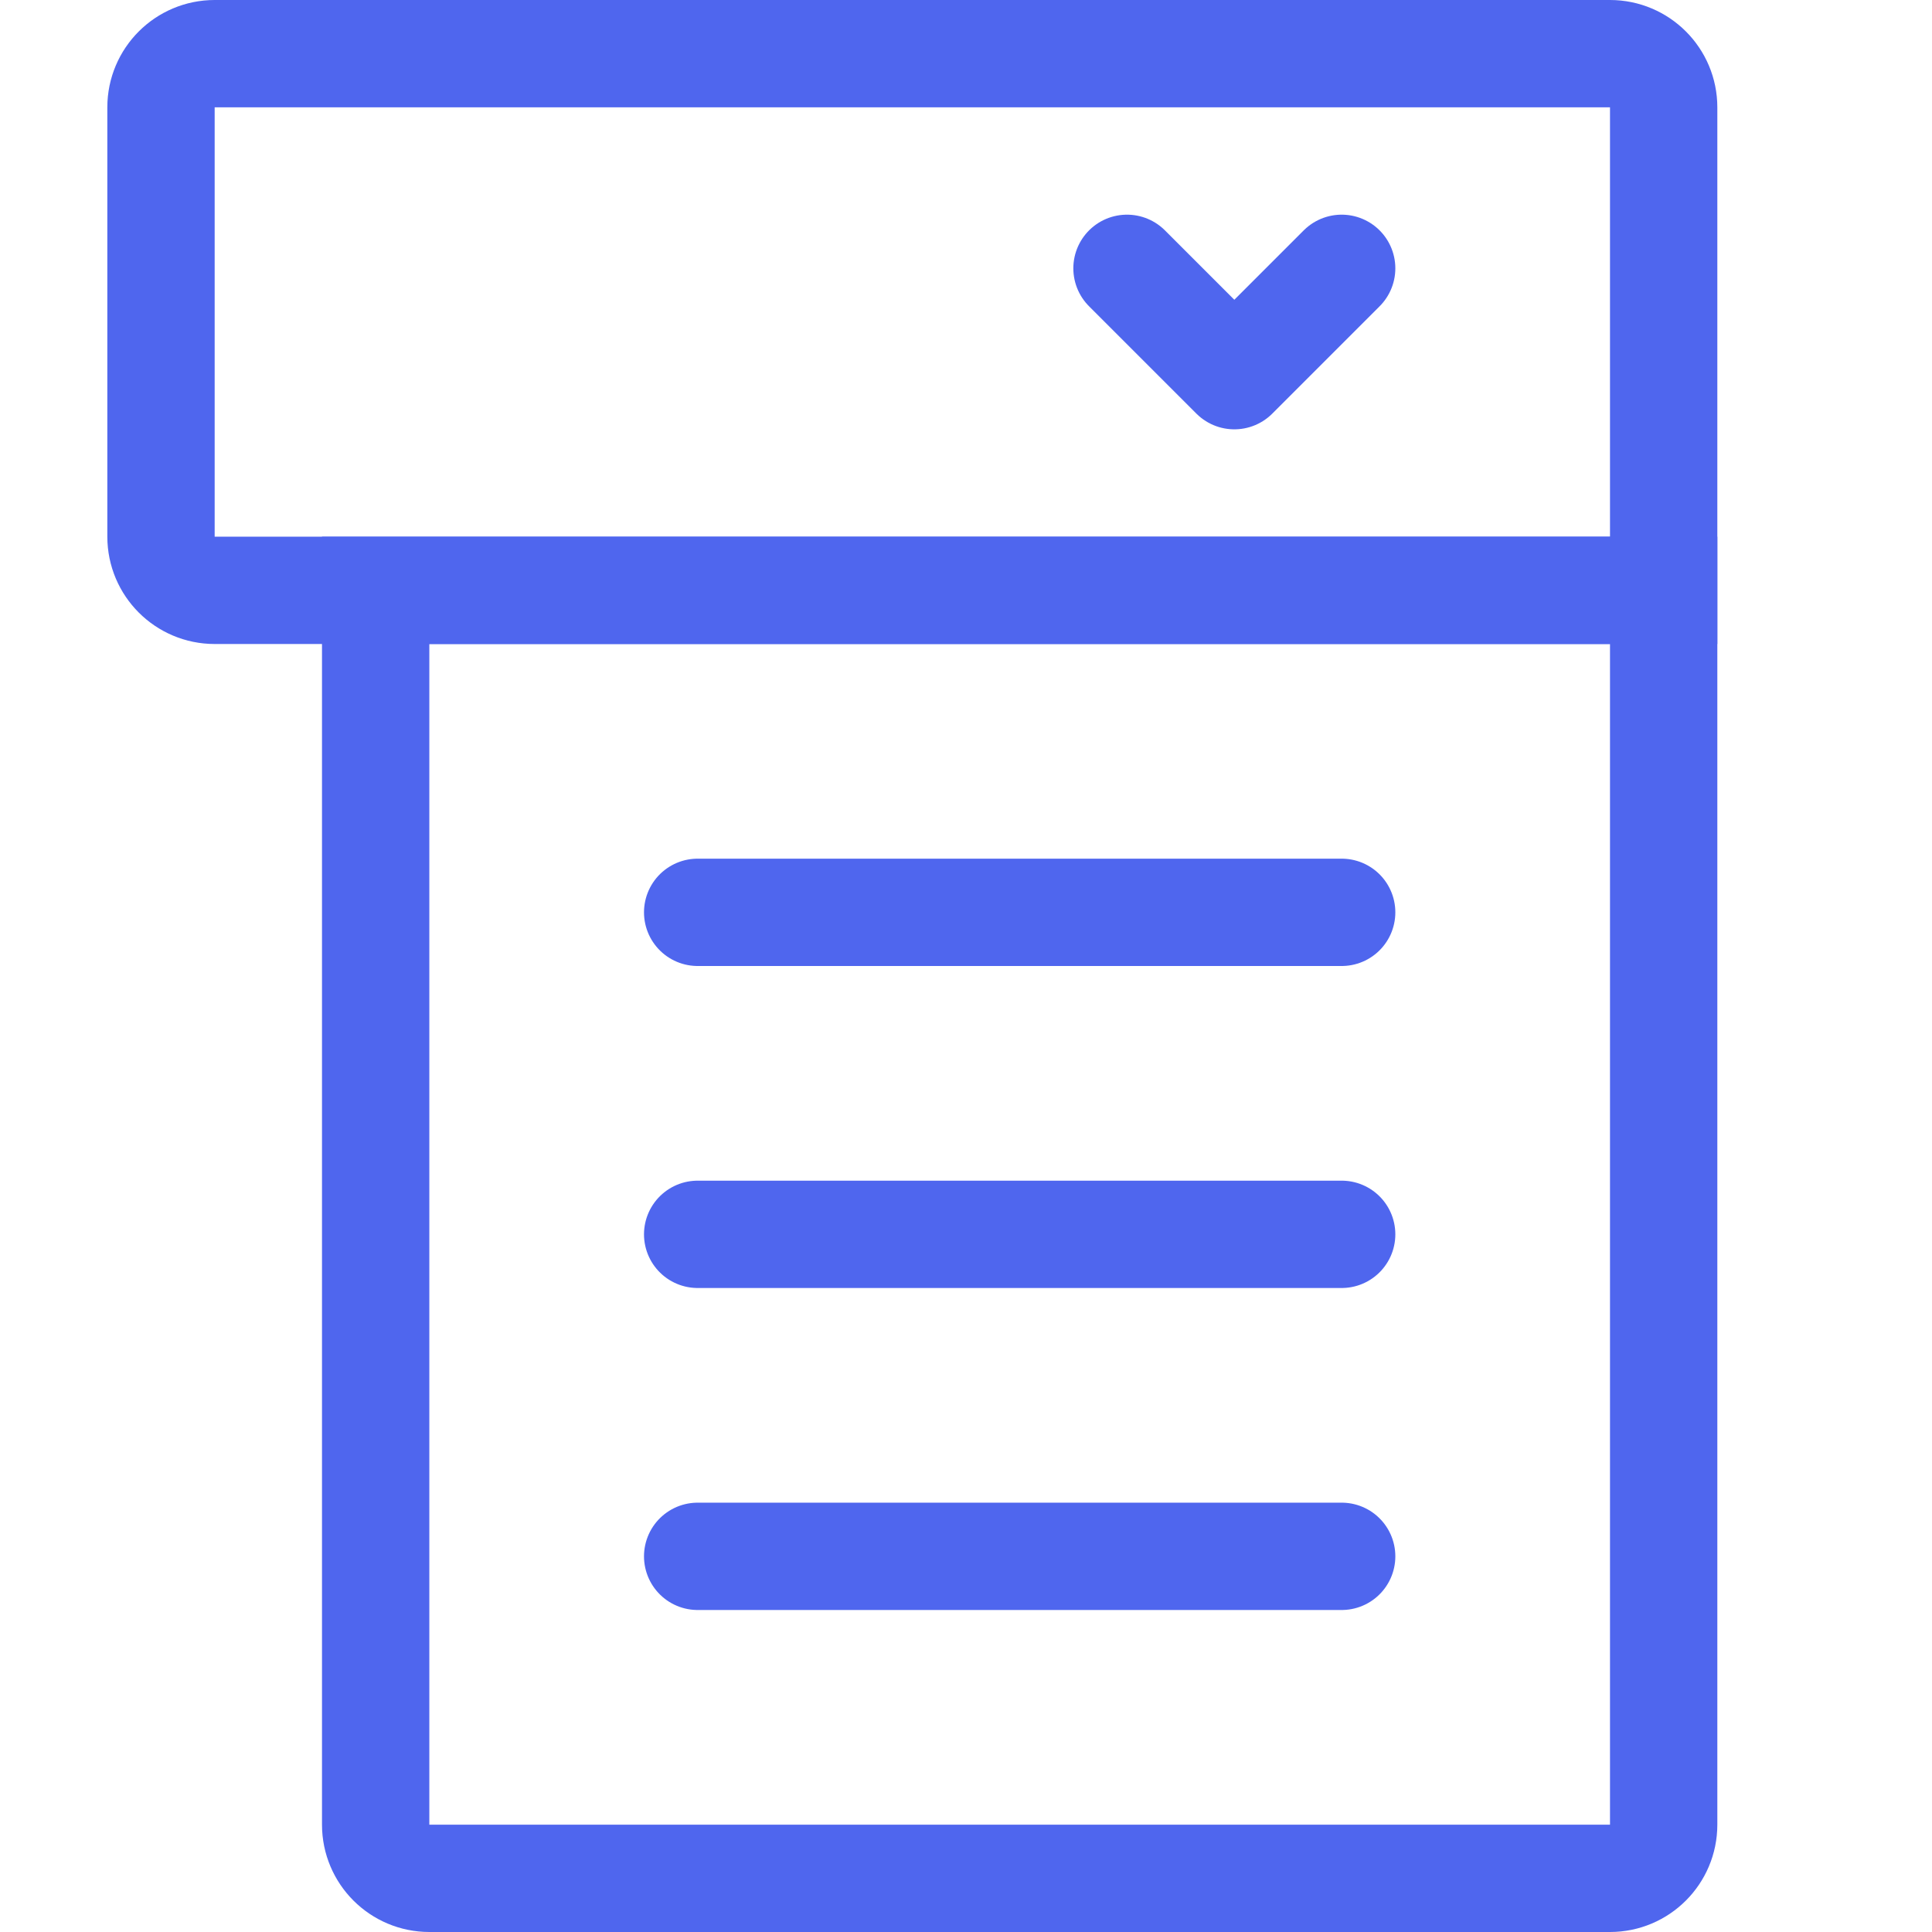
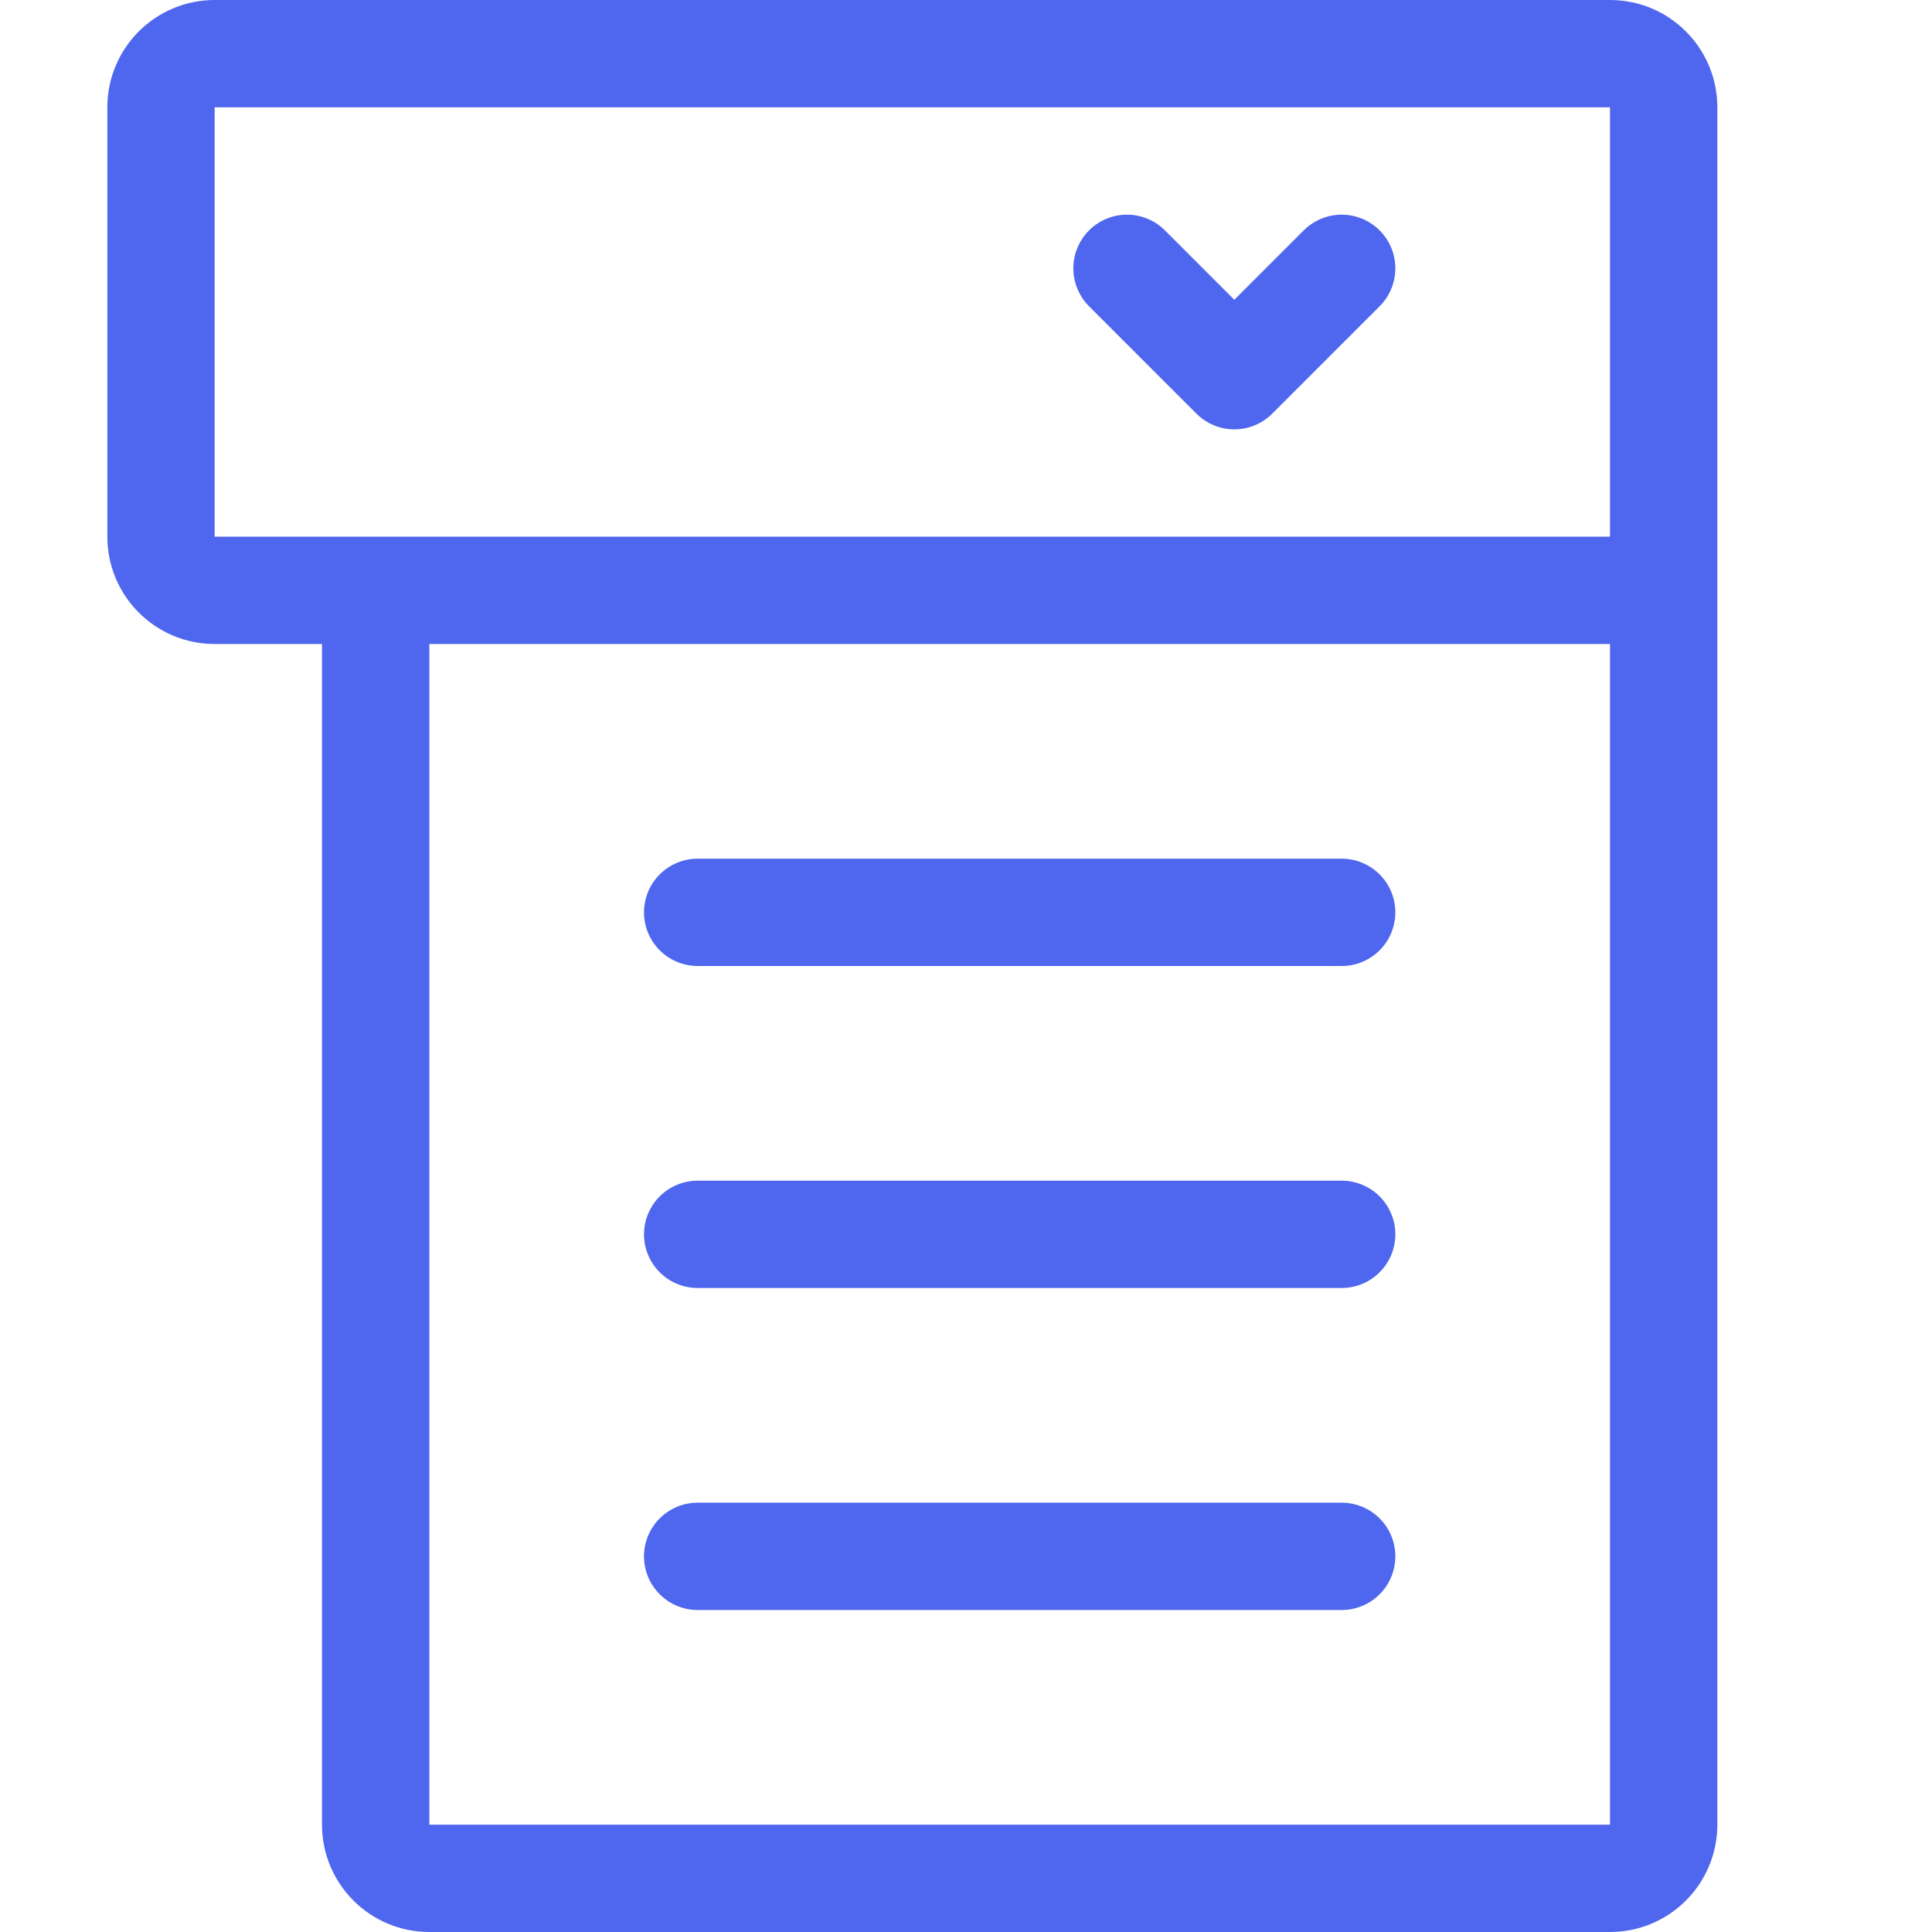
- <svg xmlns="http://www.w3.org/2000/svg" width="18" height="18" viewBox="0 0 18 18" fill="none">
-   <path d="M1.5 1C1.5 0.724 1.724 0.5 2 0.5H15C15.276 0.5 15.5 0.724 15.5 1V5.5H2C1.724 5.5 1.5 5.276 1.5 5V1Z" stroke="#4F66EE" />
-   <path d="M3.5 5.5H15.5V17C15.5 17.276 15.276 17.5 15 17.5H4C3.724 17.5 3.5 17.276 3.5 17V5.5Z" stroke="#4F66EE" />
-   <line x1="6.5" y1="8.5" x2="12.5" y2="8.5" stroke="#4F66EE" stroke-linecap="round" />
-   <path d="M10.5 2.5L11.5 3.5L12.5 2.5" stroke="#4F66EE" stroke-linecap="round" stroke-linejoin="round" />
-   <line x1="6.5" y1="11.5" x2="12.5" y2="11.5" stroke="#4F66EE" stroke-linecap="round" />
-   <line x1="6.5" y1="14.5" x2="12.5" y2="14.5" stroke="#4F66EE" stroke-linecap="round" />
+ <svg xmlns="http://www.w3.org/2000/svg" width="18" height="18" fill="none">
+   <path d="M1.5 1A.5.5 0 012 .5h13a.5.5 0 01.5.5v4.5H2a.5.5 0 01-.5-.5V1zM3.5 5.5h12V17a.5.5 0 01-.5.5H4a.5.5 0 01-.5-.5V5.5z" stroke="#4F66EE" />
+   <path stroke="#4F66EE" stroke-linecap="round" d="M6.5 8.5h6" />
+   <path d="M10.5 2.5l1 1 1-1" stroke="#4F66EE" stroke-linecap="round" stroke-linejoin="round" />
+   <path stroke="#4F66EE" stroke-linecap="round" d="M6.5 11.5h6M6.5 14.5h6" />
</svg>
